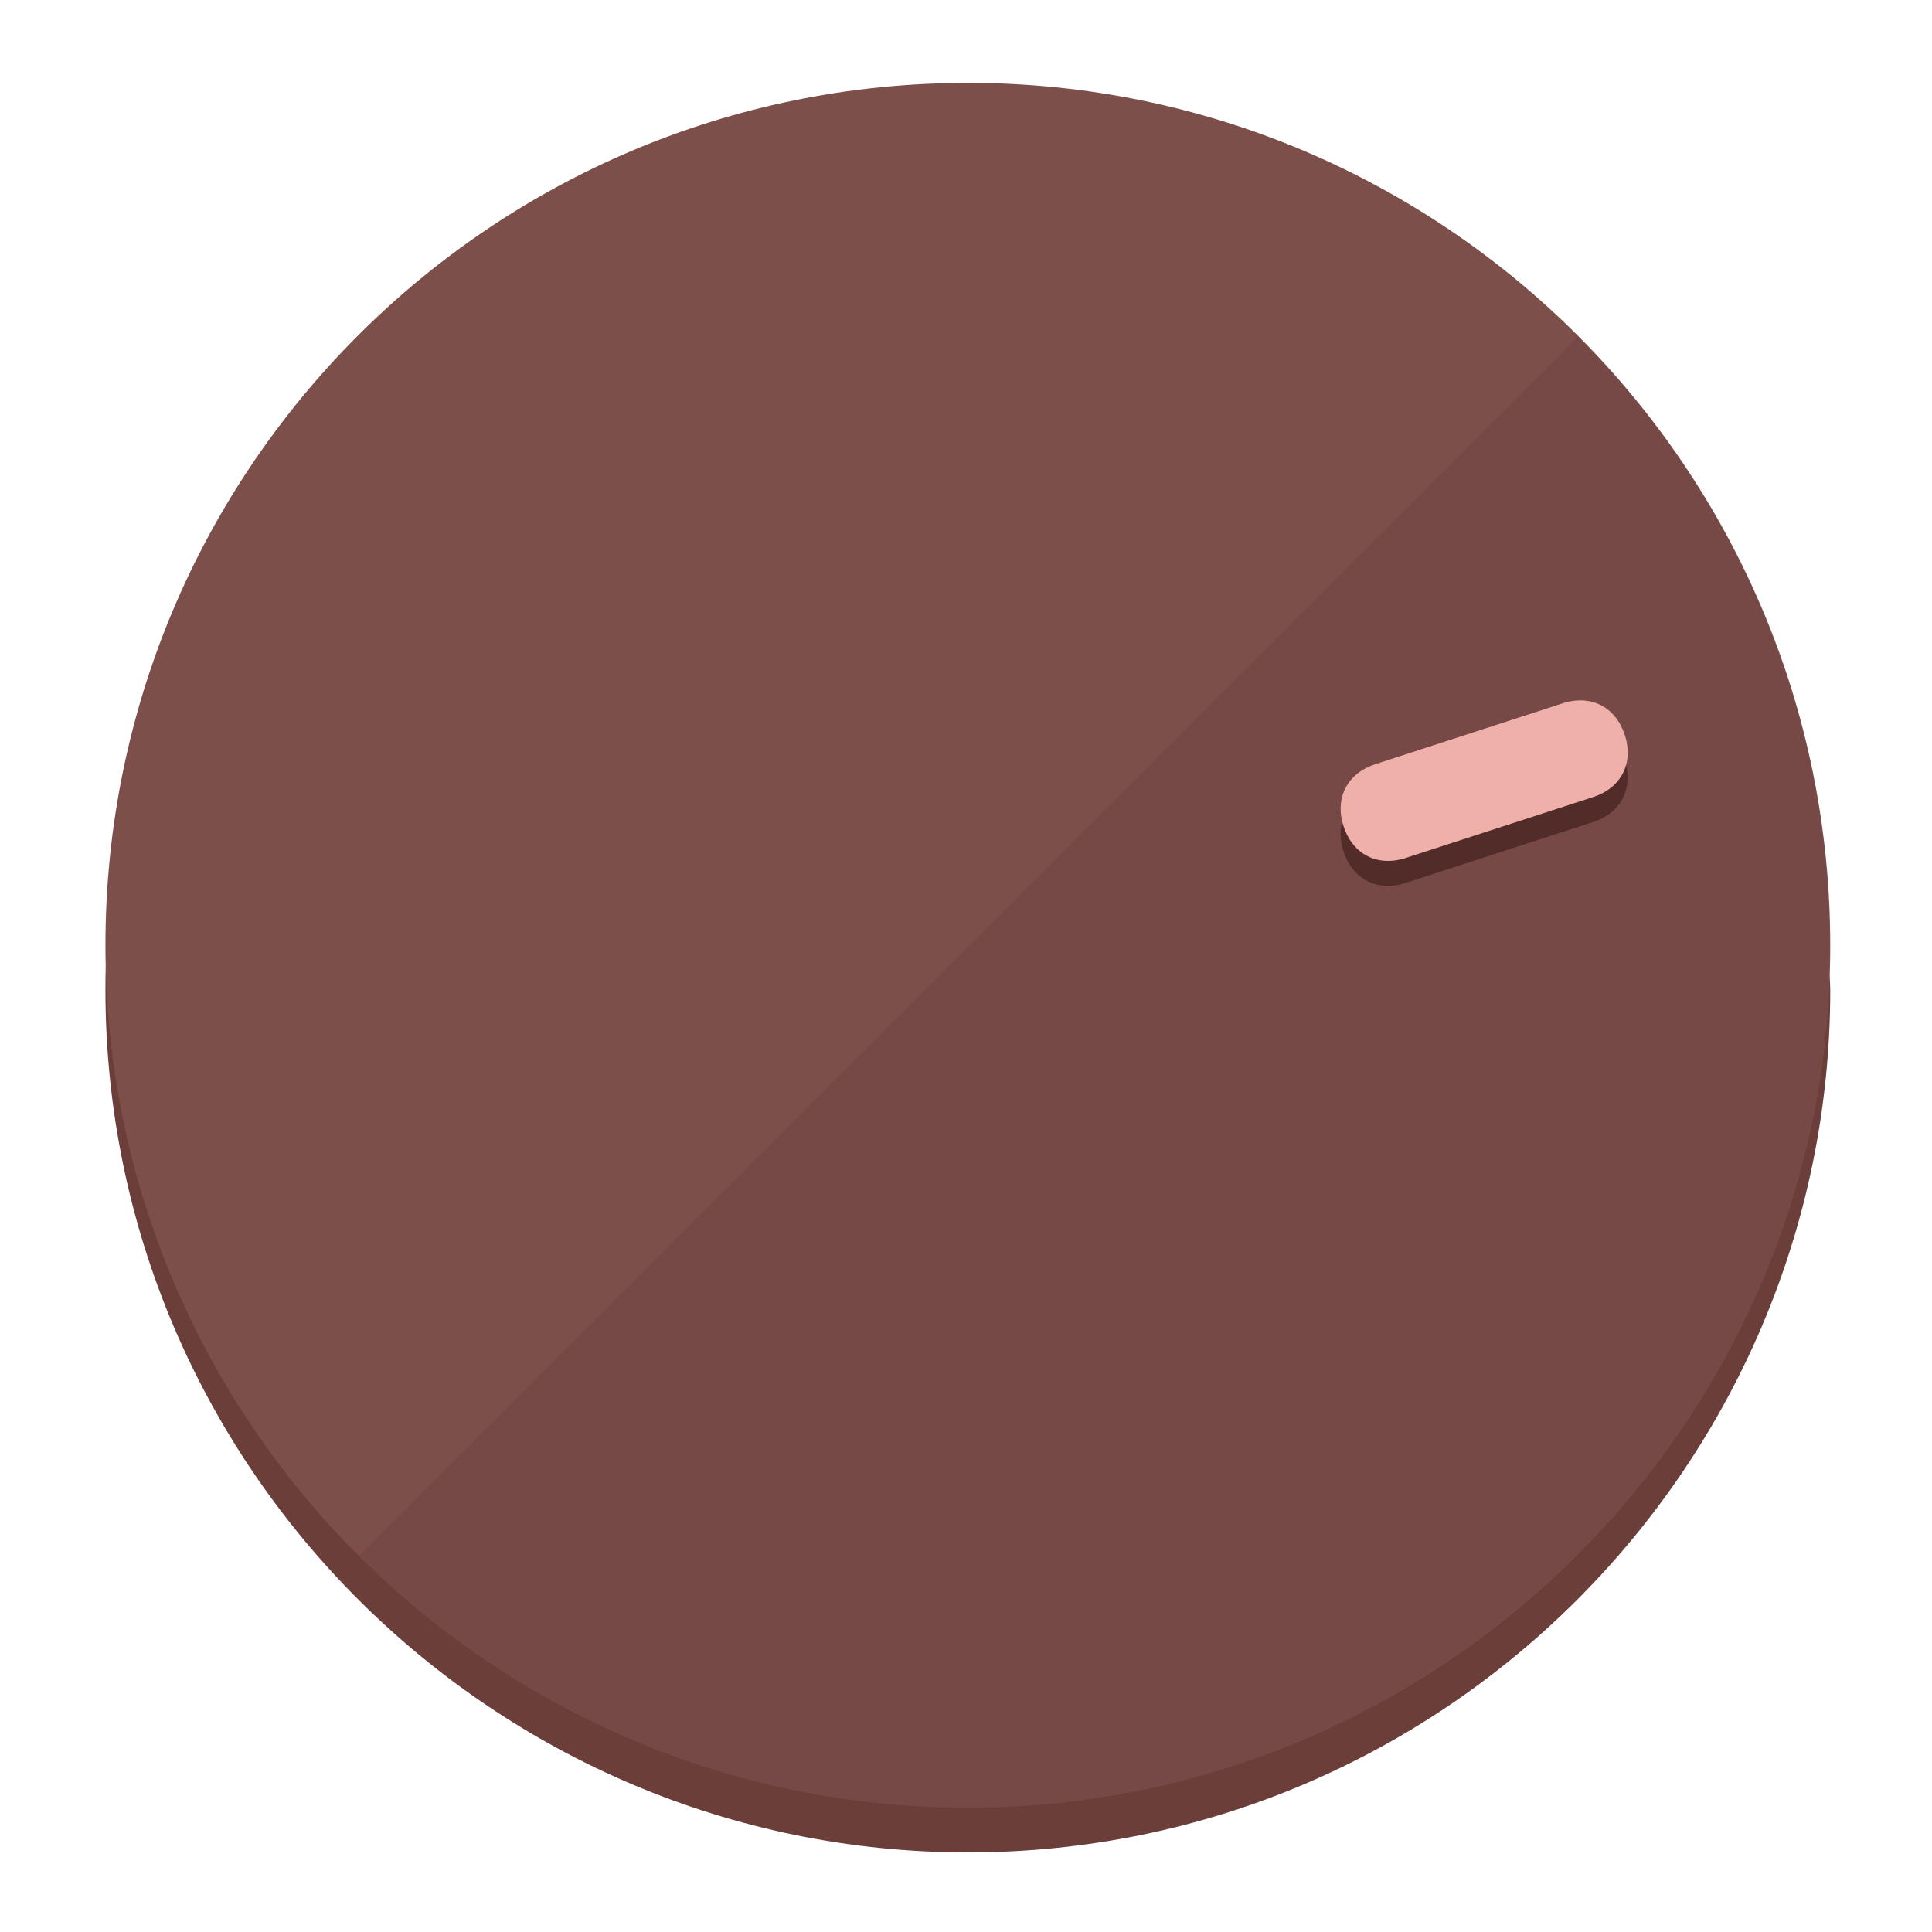
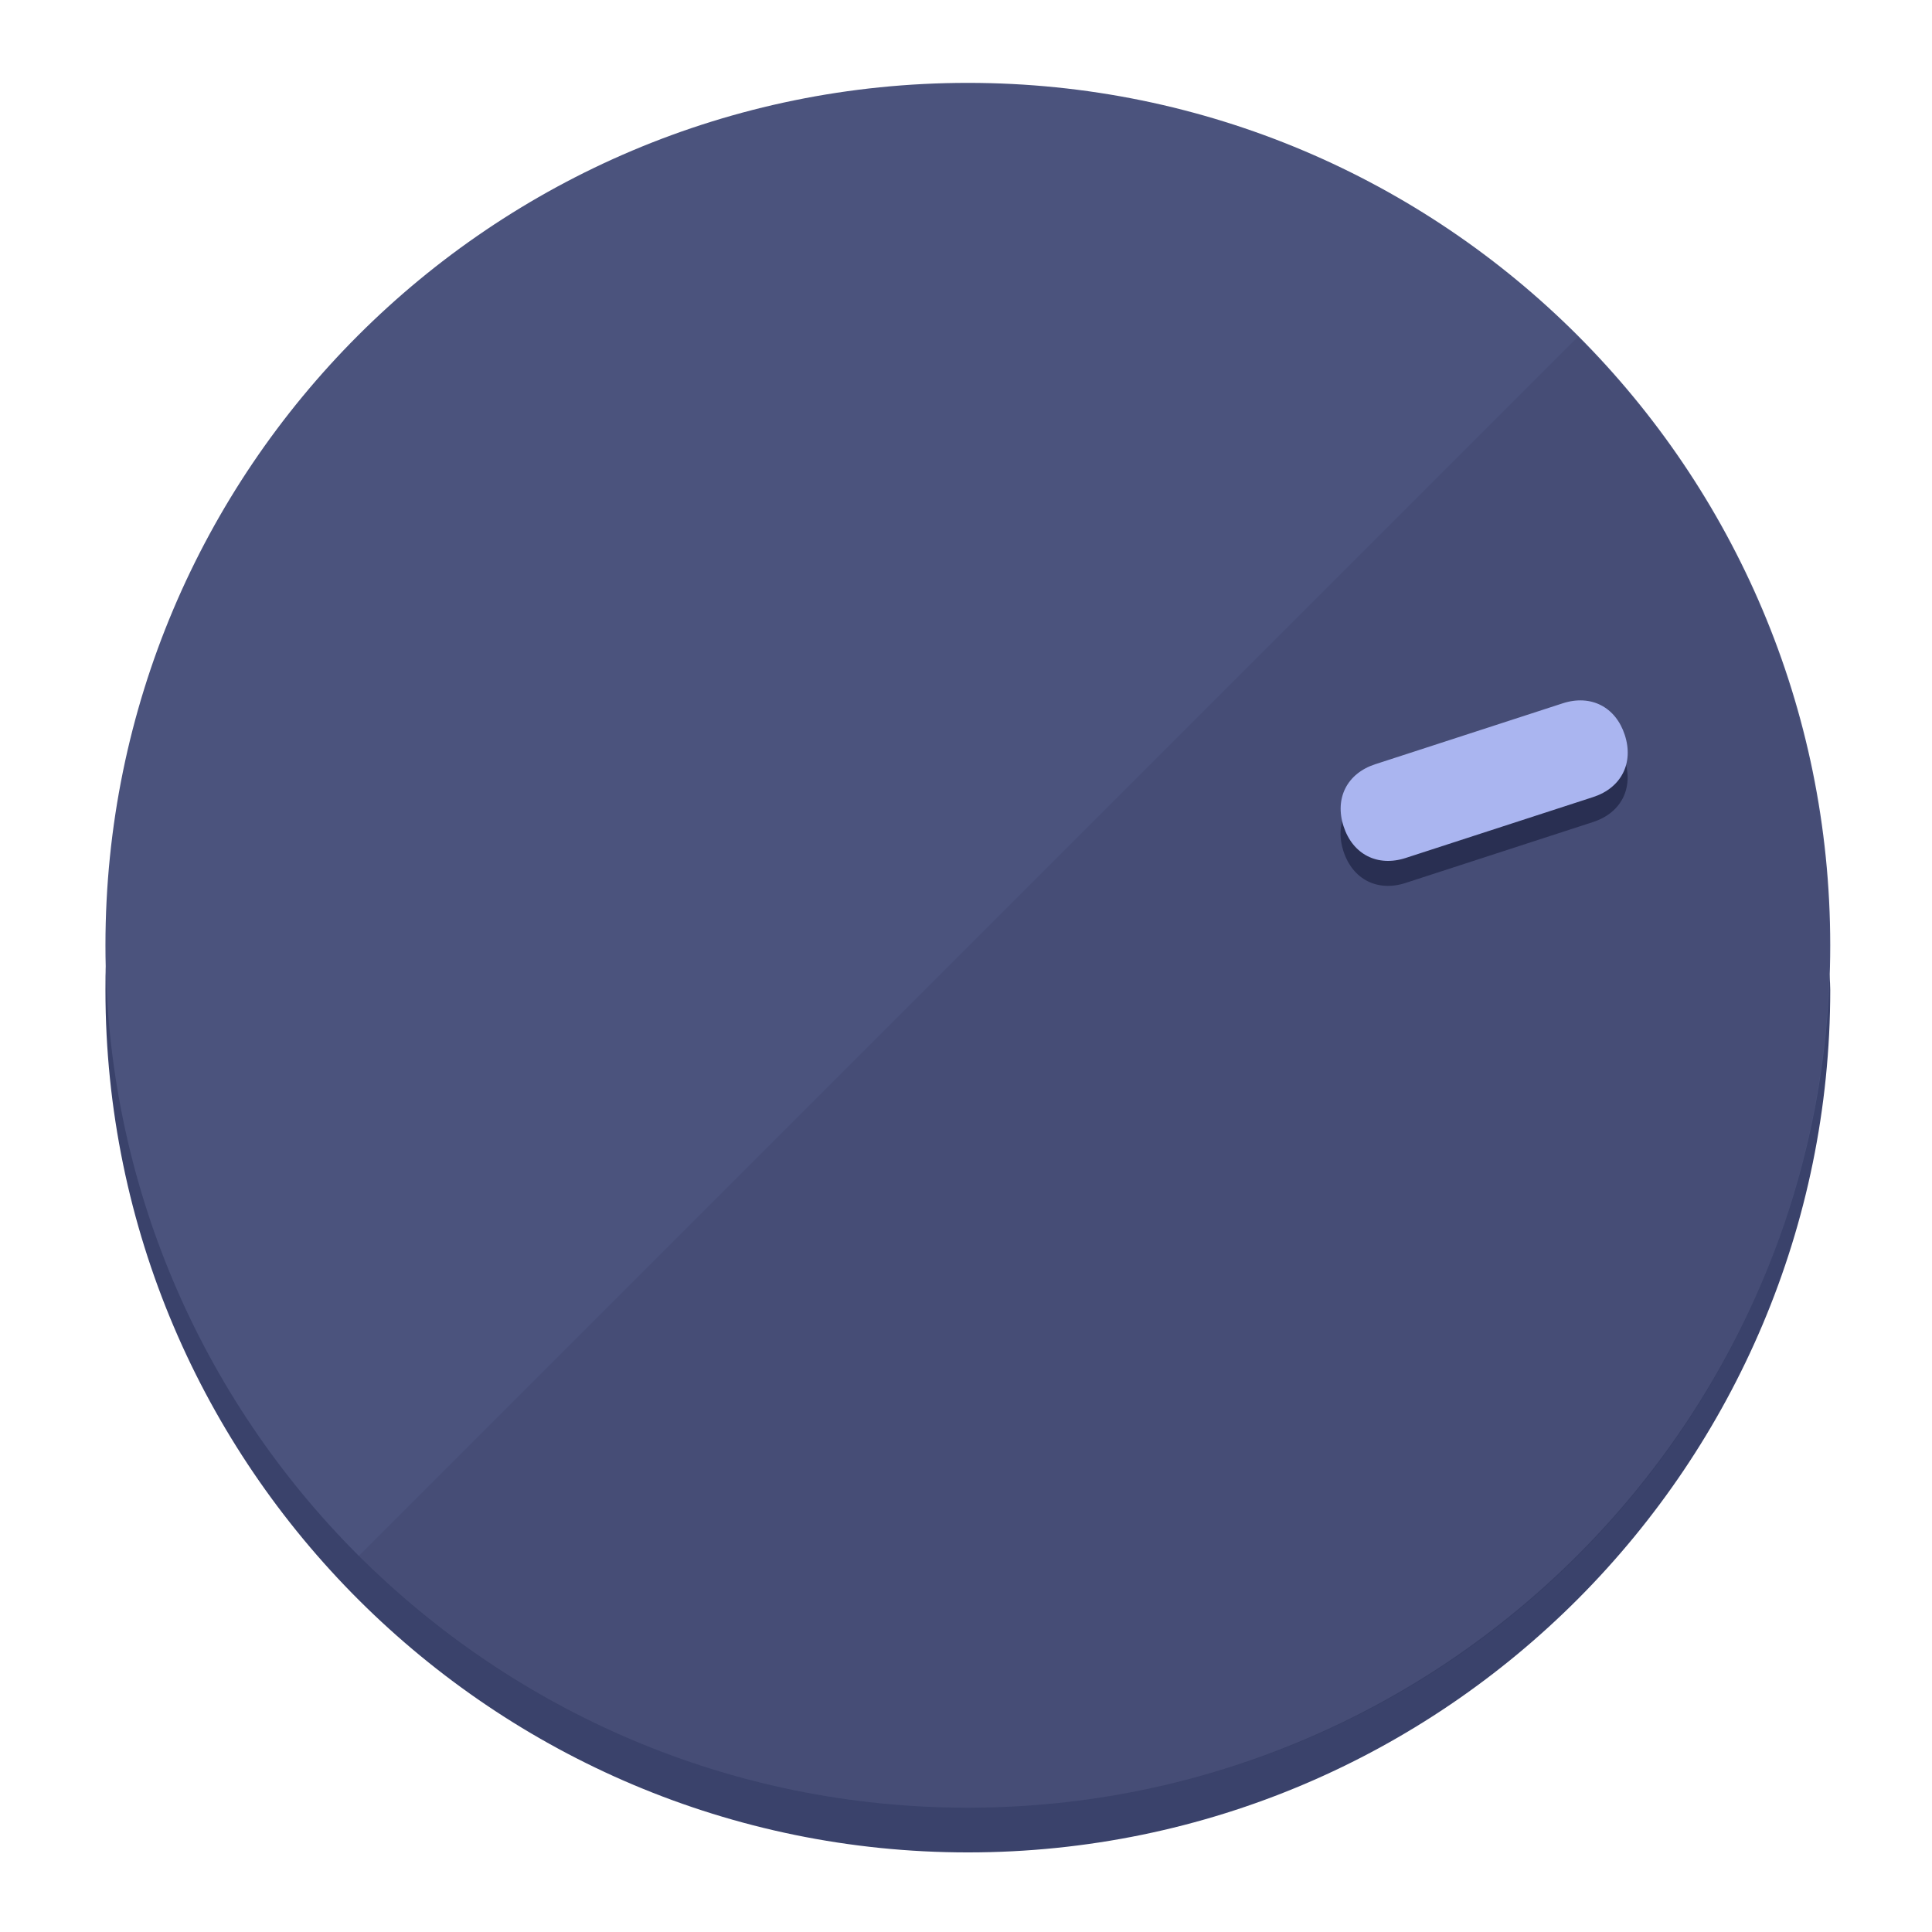
<svg xmlns="http://www.w3.org/2000/svg" height="120px" width="120px" version="1.1" id="Layer_1" viewBox="0 0 496.8 496.8" xml:space="preserve">
  <defs id="defs23" />
  <g id="g3158">
-     <path style="display:inline;fill:#6B3E3A;fill-opacity:1;stroke-width:1.584" d="m 248.875,445.92 c 116.582,0 212.89,-91.238 220.493,-205.286 0,5.069 1.267,8.87 1.267,13.939 0,121.651 -98.842,221.76 -221.76,221.76 -121.651,0 -221.76,-98.842 -221.76,-221.76 0,-5.069 0,-8.87 1.267,-13.939 7.603,114.048 103.91,205.286 220.493,205.286 z" id="path8" />
-     <circle style="display:inline;fill:#7D4F4B;fill-opacity:1;stroke-width:1.584" cx="248.875" cy="243.071" r="221.76" id="circle12" />
-     <path style="display:inline;fill:#522C29;fill-opacity:0.154;stroke-width:1.587" d="m 405.744,86.606 c 86.308,86.308 86.308,227.193 0,313.5 -86.308,86.308 -227.193,86.308 -313.5,0" id="path14" />
+     <path style="display:inline;fill:#3A426B;fill-opacity:1;stroke-width:1.584" d="m 248.875,445.92 c 116.582,0 212.89,-91.238 220.493,-205.286 0,5.069 1.267,8.87 1.267,13.939 0,121.651 -98.842,221.76 -221.76,221.76 -121.651,0 -221.76,-98.842 -221.76,-221.76 0,-5.069 0,-8.87 1.267,-13.939 7.603,114.048 103.91,205.286 220.493,205.286 z" id="path8" />
+     <circle style="display:inline;fill:#4B537D;fill-opacity:1;stroke-width:1.584" cx="248.875" cy="243.071" r="221.76" id="circle12" />
+     <path style="display:inline;fill:#292F52;fill-opacity:0.154;stroke-width:1.587" d="m 405.744,86.606 c 86.308,86.308 86.308,227.193 0,313.5 -86.308,86.308 -227.193,86.308 -313.5,0" id="path14" />
  </g>
  <g id="g3198">
    <circle style="display:none;fill:#000000;fill-opacity:0;stroke-width:1.584" cx="308.441" cy="-161.035" r="221.76" id="circle12-3" transform="rotate(72)" />
-     <path style="display:inline;fill:#522C29;fill-opacity:1;stroke-width:1.584" d="m 361.436,227.043 c -7.231,2.35 -13.618,-0.905 -15.968,-8.136 v 0 c -2.35,-7.231 0.905,-13.618 8.136,-15.968 l 48.207,-15.663 c 7.231,-2.349 13.618,0.905 15.968,8.136 v 0 c 2.35,7.231 -0.905,13.618 -8.136,15.968 z" id="path3789" />
-     <path style="display:inline;fill:#F0B0AA;stroke-width:1.584" d="m 361.461,220.621 c -7.231,2.349 -13.618,-0.905 -15.968,-8.136 v 0 c -2.35,-7.231 0.905,-13.618 8.136,-15.968 l 48.207,-15.663 c 7.231,-2.35 13.618,0.905 15.968,8.136 v 0 c 2.35,7.231 -0.905,13.618 -8.136,15.968 z" id="path915" />
+     <path style="display:inline;fill:#292F52;fill-opacity:1;stroke-width:1.584" d="m 361.436,227.043 c -7.231,2.35 -13.618,-0.905 -15.968,-8.136 v 0 c -2.35,-7.231 0.905,-13.618 8.136,-15.968 l 48.207,-15.663 c 7.231,-2.349 13.618,0.905 15.968,8.136 v 0 c 2.35,7.231 -0.905,13.618 -8.136,15.968 z" id="path3789" />
+     <path style="display:inline;fill:#AAB5F0;stroke-width:1.584" d="m 361.461,220.621 c -7.231,2.349 -13.618,-0.905 -15.968,-8.136 v 0 c -2.35,-7.231 0.905,-13.618 8.136,-15.968 l 48.207,-15.663 c 7.231,-2.35 13.618,0.905 15.968,8.136 v 0 c 2.35,7.231 -0.905,13.618 -8.136,15.968 z" id="path915" />
  </g>
</svg>
